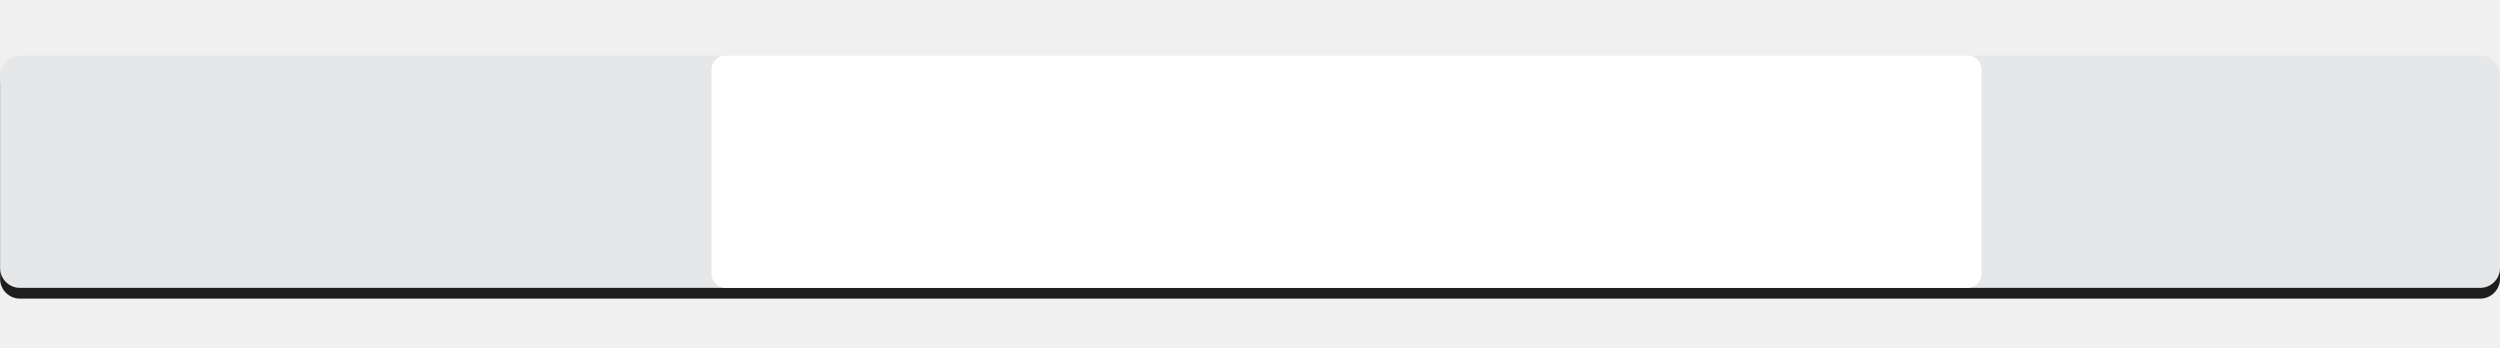
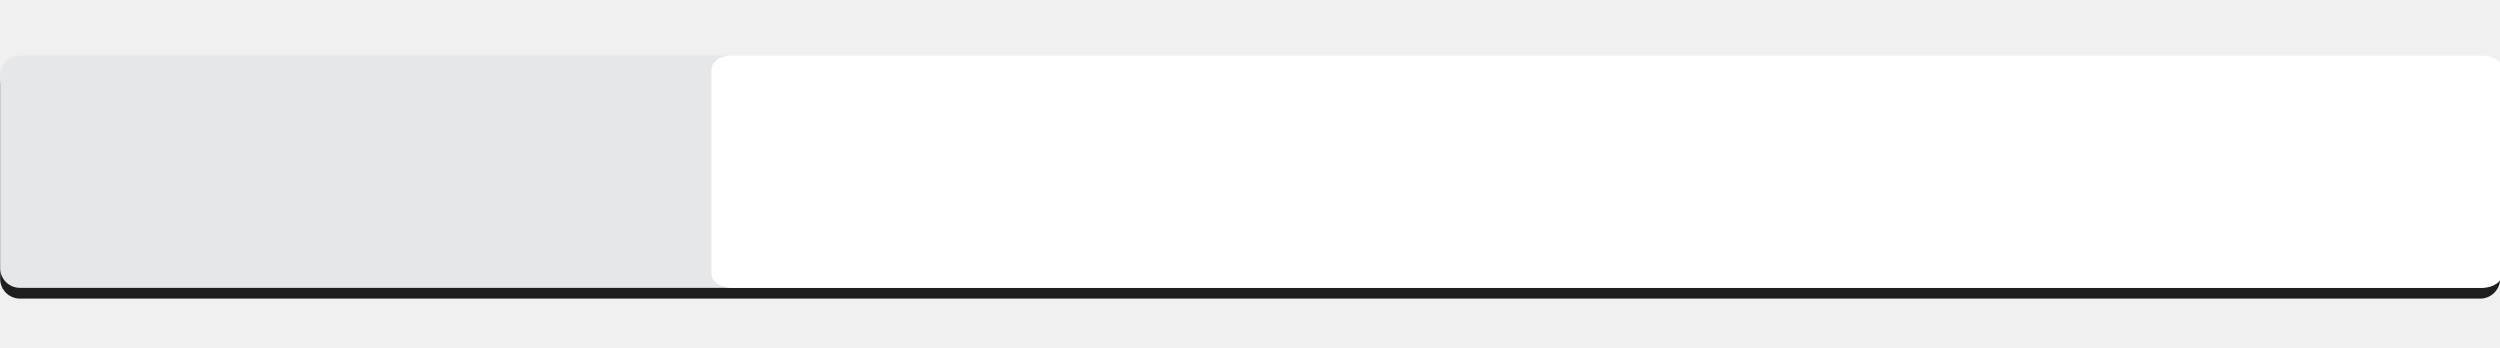
<svg xmlns="http://www.w3.org/2000/svg" version="1.1" id="svg4136" x="0px" y="0px" viewBox="0 0 1440 200" style="enable-background:new 0 0 1440 200;" xml:space="preserve">
  <style type="text/css">
	.st0{fill:#1E1E1E;}
	.st1{fill:#E6E7E8;}
	.st2{fill:#FFFFFF;}
</style>
-   <path class="st0" d="M1428.61,172H11.46c-6.27,0-11.39-5.13-11.39-11.39V49.58c0-6.27,5.13-11.39,11.39-11.39h1417.15  c6.27,0,11.39,5.13,11.39,11.39v111.03C1440,166.87,1434.87,172,1428.61,172z" />
-   <path class="st1" d="M1428.61,165.81H11.46c-6.27,0-11.39-5.13-11.39-11.39V43.39c0-6.27,5.13-11.39,11.39-11.39h1417.15  c6.27,0,11.39,5.13,11.39,11.39v111.03C1440,160.68,1434.87,165.81,1428.61,165.81z" />
-   <path class="st2" d="M1133.24,165.81H417.95c-4.47,0-8.12-3.65-8.12-8.12V40.11c0-4.47,3.65-8.12,8.12-8.12h715.28  c4.47,0,8.12,3.65,8.12,8.12v117.57C1141.36,162.15,1137.7,165.81,1133.24,165.81z" />
+   <path class="st0" d="M1428.6,172H11.5c-6.3,0-11.4-5.1-11.4-11.4v-111c0-6.3,5.1-11.4,11.4-11.4h1417.2c6.3,0,11.4,5.1,11.4,11.4  v111C1440,166.9,1434.9,172,1428.6,172z" />
+   <path class="st1" d="M1428.6,165.8H11.5c-6.3,0-11.4-5.1-11.4-11.4v-111C0.1,37.1,5.2,32,11.5,32h1417.2c6.3,0,11.4,5.1,11.4,11.4  v111C1440,160.7,1434.9,165.8,1428.6,165.8z" />
+   <path class="st2" d="M1429.9,165.8H421.3c-6.3,0-11.5-3.6-11.5-8.1V40.1c0-4.5,5.1-8.1,11.5-8.1h1008.6c6.3,0,11.5,3.7,11.5,8.1  v117.6C1441.4,162.1,1436.2,165.8,1429.9,165.8z" />
</svg>
